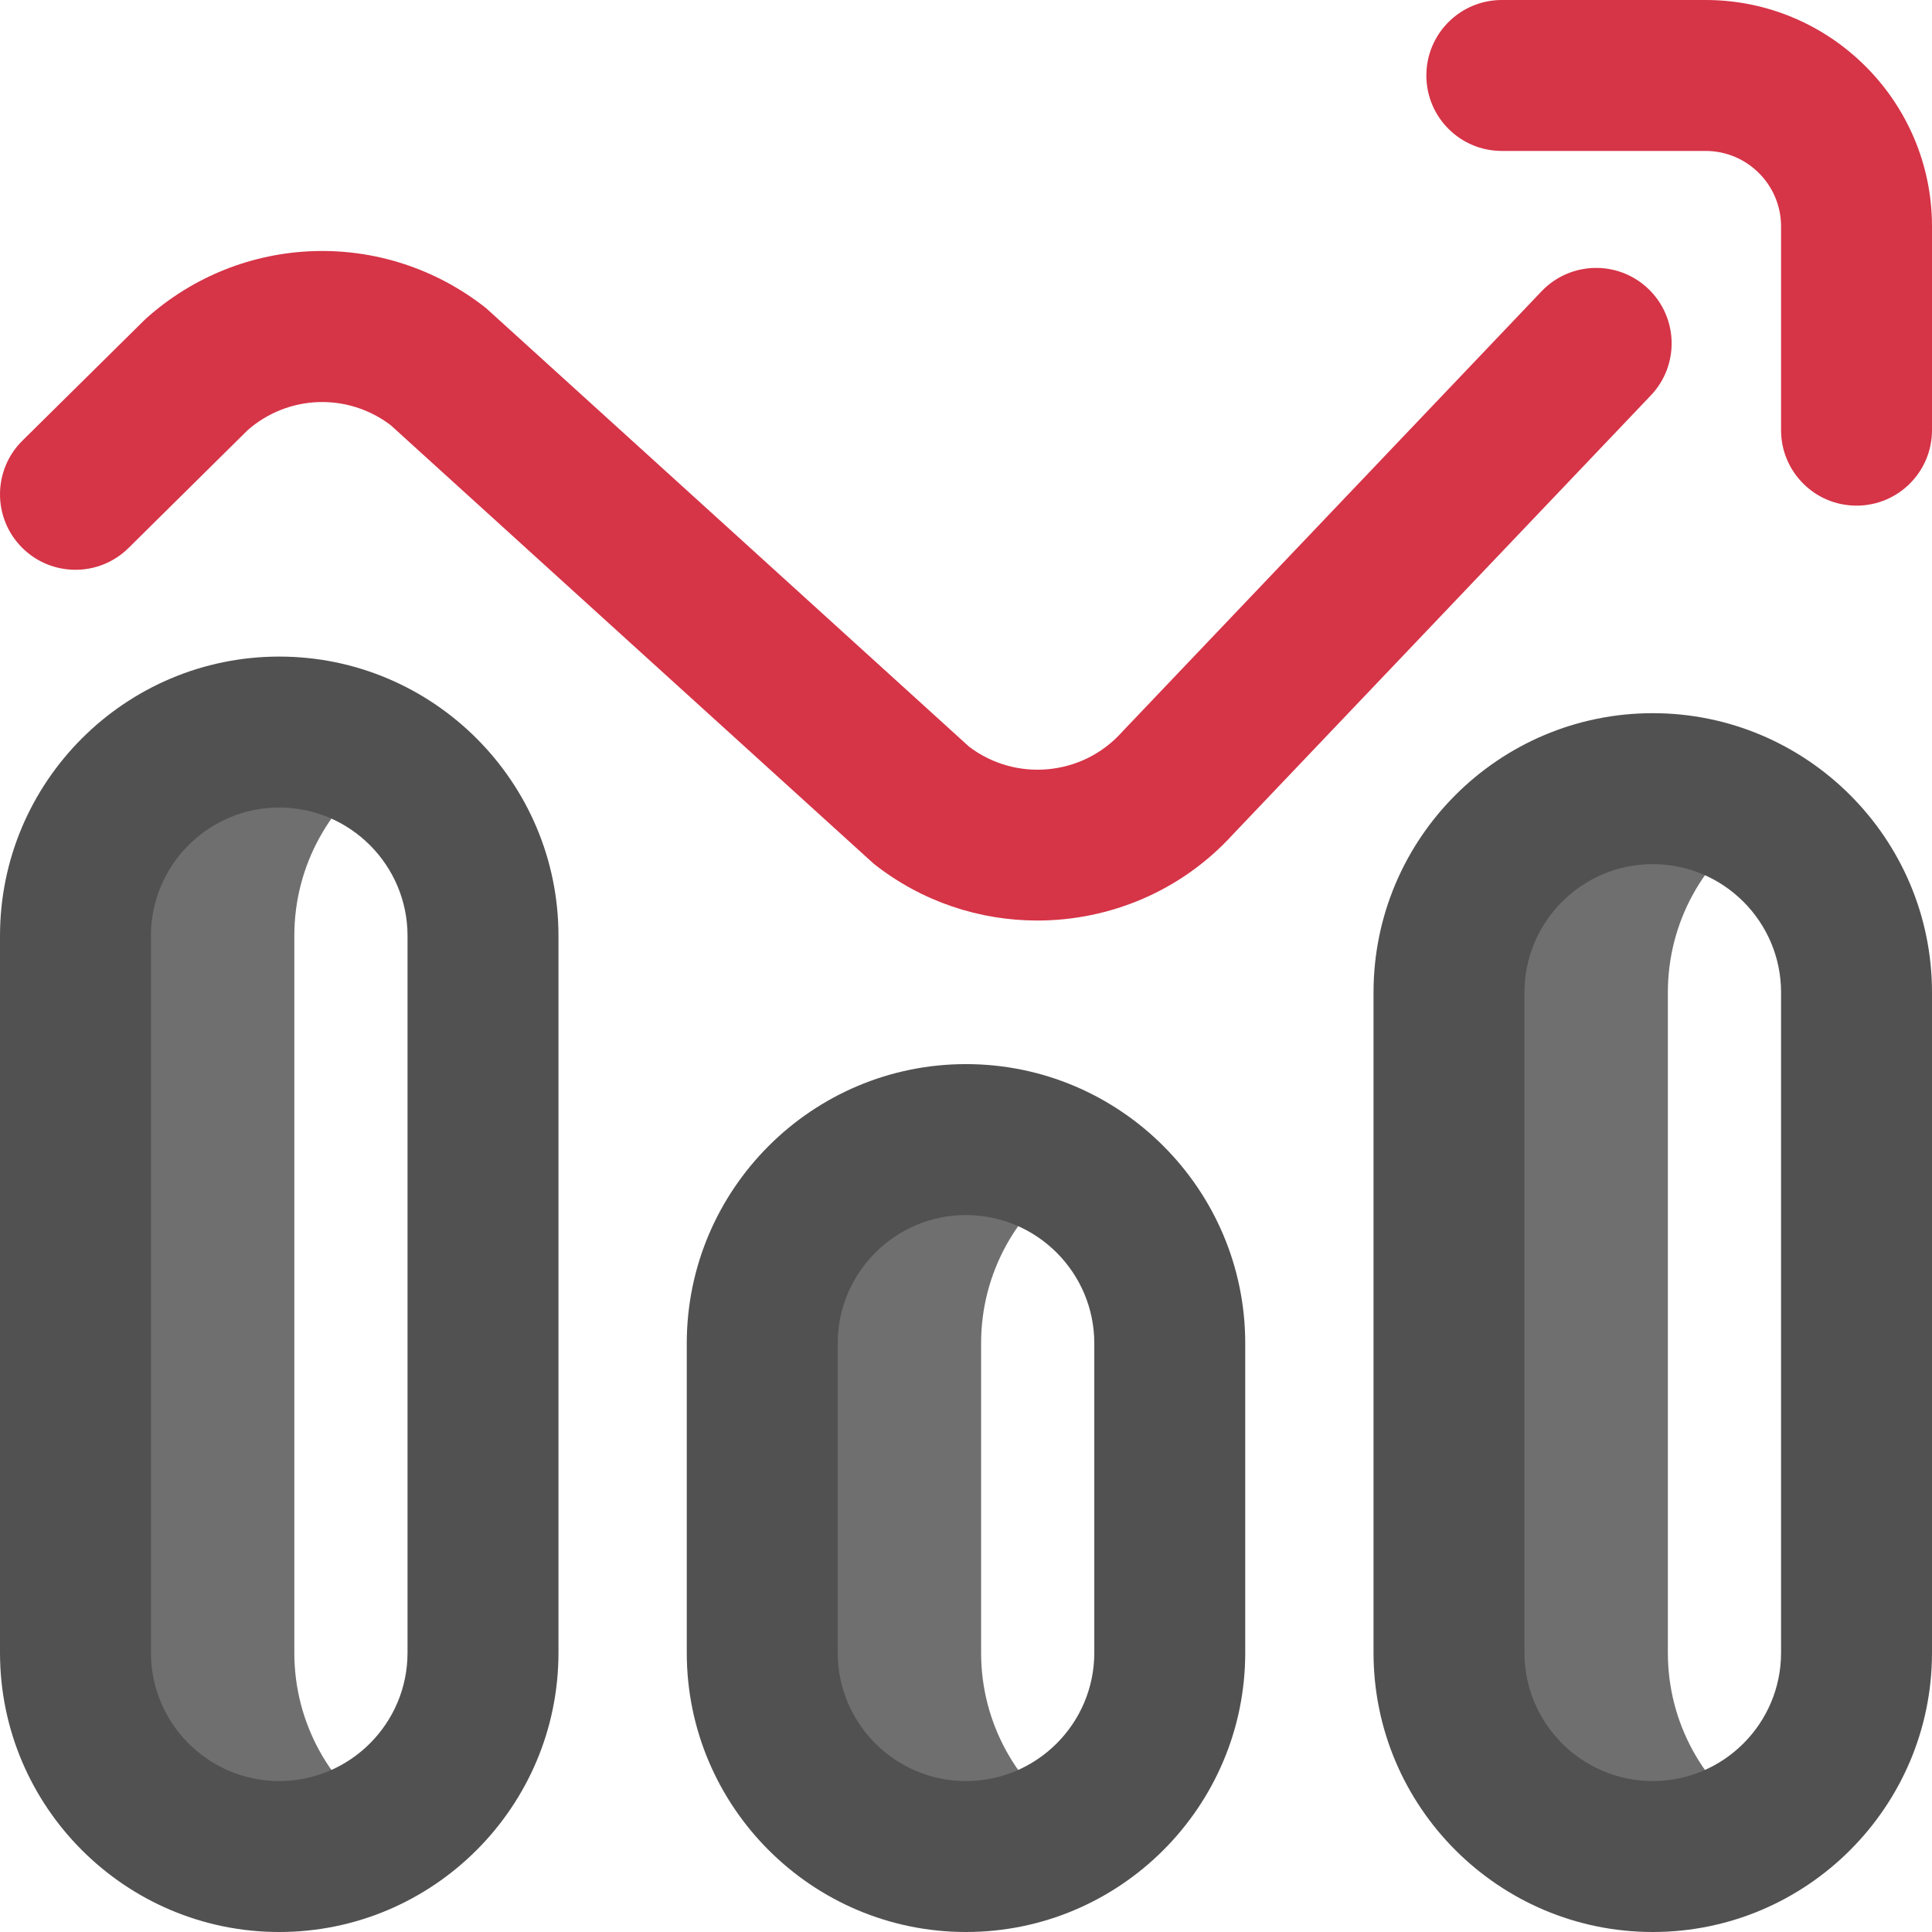
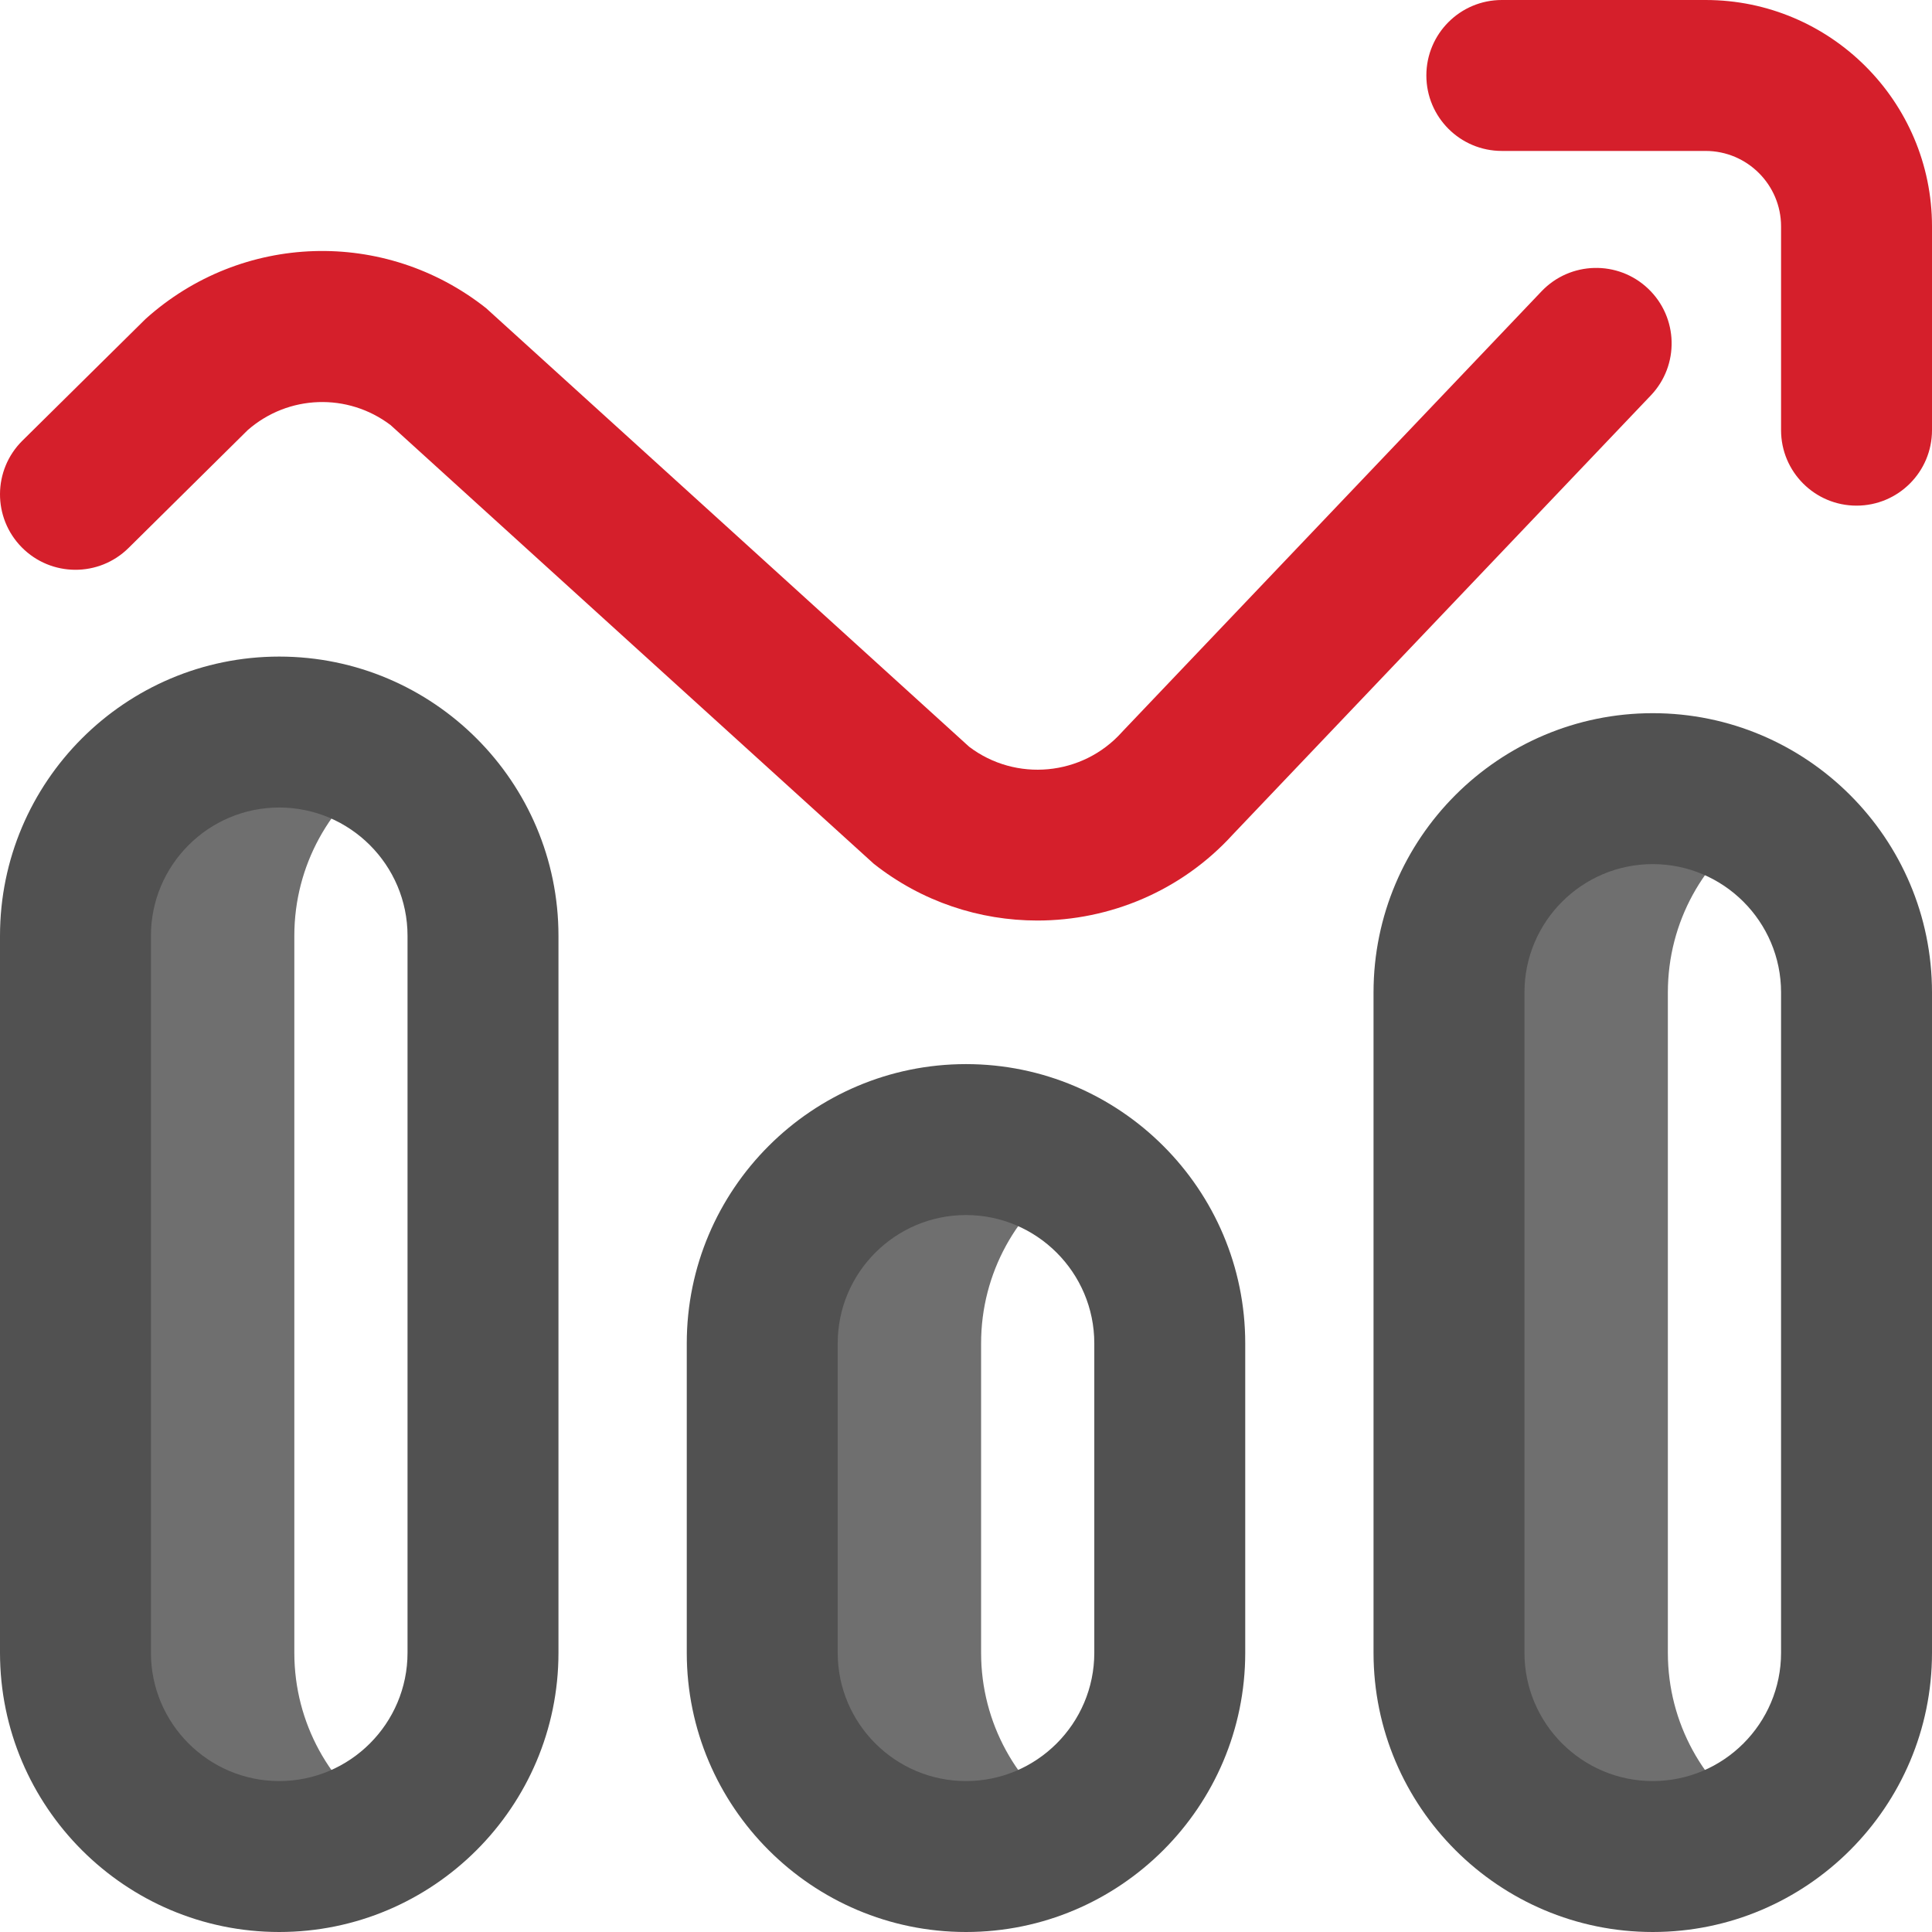
<svg xmlns="http://www.w3.org/2000/svg" id="Layer_1" enable-background="new 0 0 512 512" height="512" viewBox="0 0 512 512" width="512">
  <g>
    <path d="m284 482.901c-8.581 5.745-16.898 9.099-28 9.099-29.824 0-54-24.177-54-54v-82c0-29.823 24.176-54 54-54 11.102 0 19.419 3.354 28 9.099-14.47 9.687-24 26.179-24 44.901v82c0 18.721 9.53 35.214 24 44.901zm158-44.901v-175c0-18.721 9.53-35.213 24-44.901-8.581-5.745-16.898-9.099-28-9.099-29.824 0-54 24.176-54 54v175c0 29.823 24.176 54 54 54 11.102 0 19.419-3.354 28-9.099-14.47-9.687-24-26.18-24-44.901zm-364 0v-190c0-18.721 9.53-35.213 24-44.901-8.581-5.744-16.898-9.099-28-9.099-29.823 0-54 24.176-54 54v190c0 29.823 24.177 54 54 54 11.102 0 19.419-3.354 28-9.099-14.47-9.687-24-26.18-24-44.901z" fill="#6f6f6f" />
    <path d="m74 512c-40.804 0-74-33.196-74-74v-190c0-40.804 33.196-74 74-74s74 33.196 74 74v190c0 40.804-33.196 74-74 74zm0-298c-18.748 0-34 15.252-34 34v190c0 18.748 15.252 34 34 34s34-15.252 34-34v-190c0-18.747-15.252-34-34-34zm182 298c-40.804 0-74-33.196-74-74v-82c0-40.804 33.196-74 74-74s74 33.196 74 74v82c0 40.804-33.196 74-74 74zm0-190c-18.748 0-34 15.252-34 34v82c0 18.748 15.252 34 34 34s34-15.252 34-34v-82c0-18.747-15.252-34-34-34zm182 190c-40.804 0-74-33.196-74-74v-175c0-40.804 33.196-74 74-74s74 33.196 74 74v175c0 40.804-33.196 74-74 74zm0-283c-18.748 0-34 15.252-34 34v175c0 18.748 15.252 34 34 34s34-15.252 34-34v-175c0-18.747-15.252-34-34-34z" fill="#515151" />
-     <path d="m274.913 243.95c-15.255 0-30.582-4.941-43.359-15.046-.357-.283-128.023-116.235-128.023-116.235-11.362-8.631-27.136-8.094-37.888 1.315l-31.578 31.235c-7.854 7.768-20.518 7.698-28.283-.154-7.769-7.854-7.699-20.517.154-28.284 0 0 32.413-32.05 32.648-32.262 25.443-22.883 63.391-24.084 90.231-2.858.357.283 128.022 116.235 128.022 116.235 12.362 9.386 30.012 7.758 40.437-3.827.125-.139.252-.276.381-.411l110.86-116.448c7.616-8 20.275-8.312 28.275-.695 8 7.616 8.312 20.275.695 28.276l-110.68 116.259c-13.726 15.119-32.752 22.899-51.892 22.9zm237.087-129.95v-54c0-33.084-26.916-60-60-60h-54c-11.046 0-20 8.954-20 20s8.954 20 20 20h54c11.028 0 20 8.972 20 20v54c0 11.046 8.954 20 20 20s20-8.954 20-20z" fill="#D63447" />
+     <path d="m274.913 243.95c-15.255 0-30.582-4.941-43.359-15.046-.357-.283-128.023-116.235-128.023-116.235-11.362-8.631-27.136-8.094-37.888 1.315l-31.578 31.235c-7.854 7.768-20.518 7.698-28.283-.154-7.769-7.854-7.699-20.517.154-28.284 0 0 32.413-32.05 32.648-32.262 25.443-22.883 63.391-24.084 90.231-2.858.357.283 128.022 116.235 128.022 116.235 12.362 9.386 30.012 7.758 40.437-3.827.125-.139.252-.276.381-.411l110.86-116.448c7.616-8 20.275-8.312 28.275-.695 8 7.616 8.312 20.275.695 28.276l-110.68 116.259c-13.726 15.119-32.752 22.899-51.892 22.9zm237.087-129.95v-54c0-33.084-26.916-60-60-60h-54c-11.046 0-20 8.954-20 20s8.954 20 20 20h54c11.028 0 20 8.972 20 20v54c0 11.046 8.954 20 20 20s20-8.954 20-20z" fill="#d51f2b" />
  </g>
</svg>
